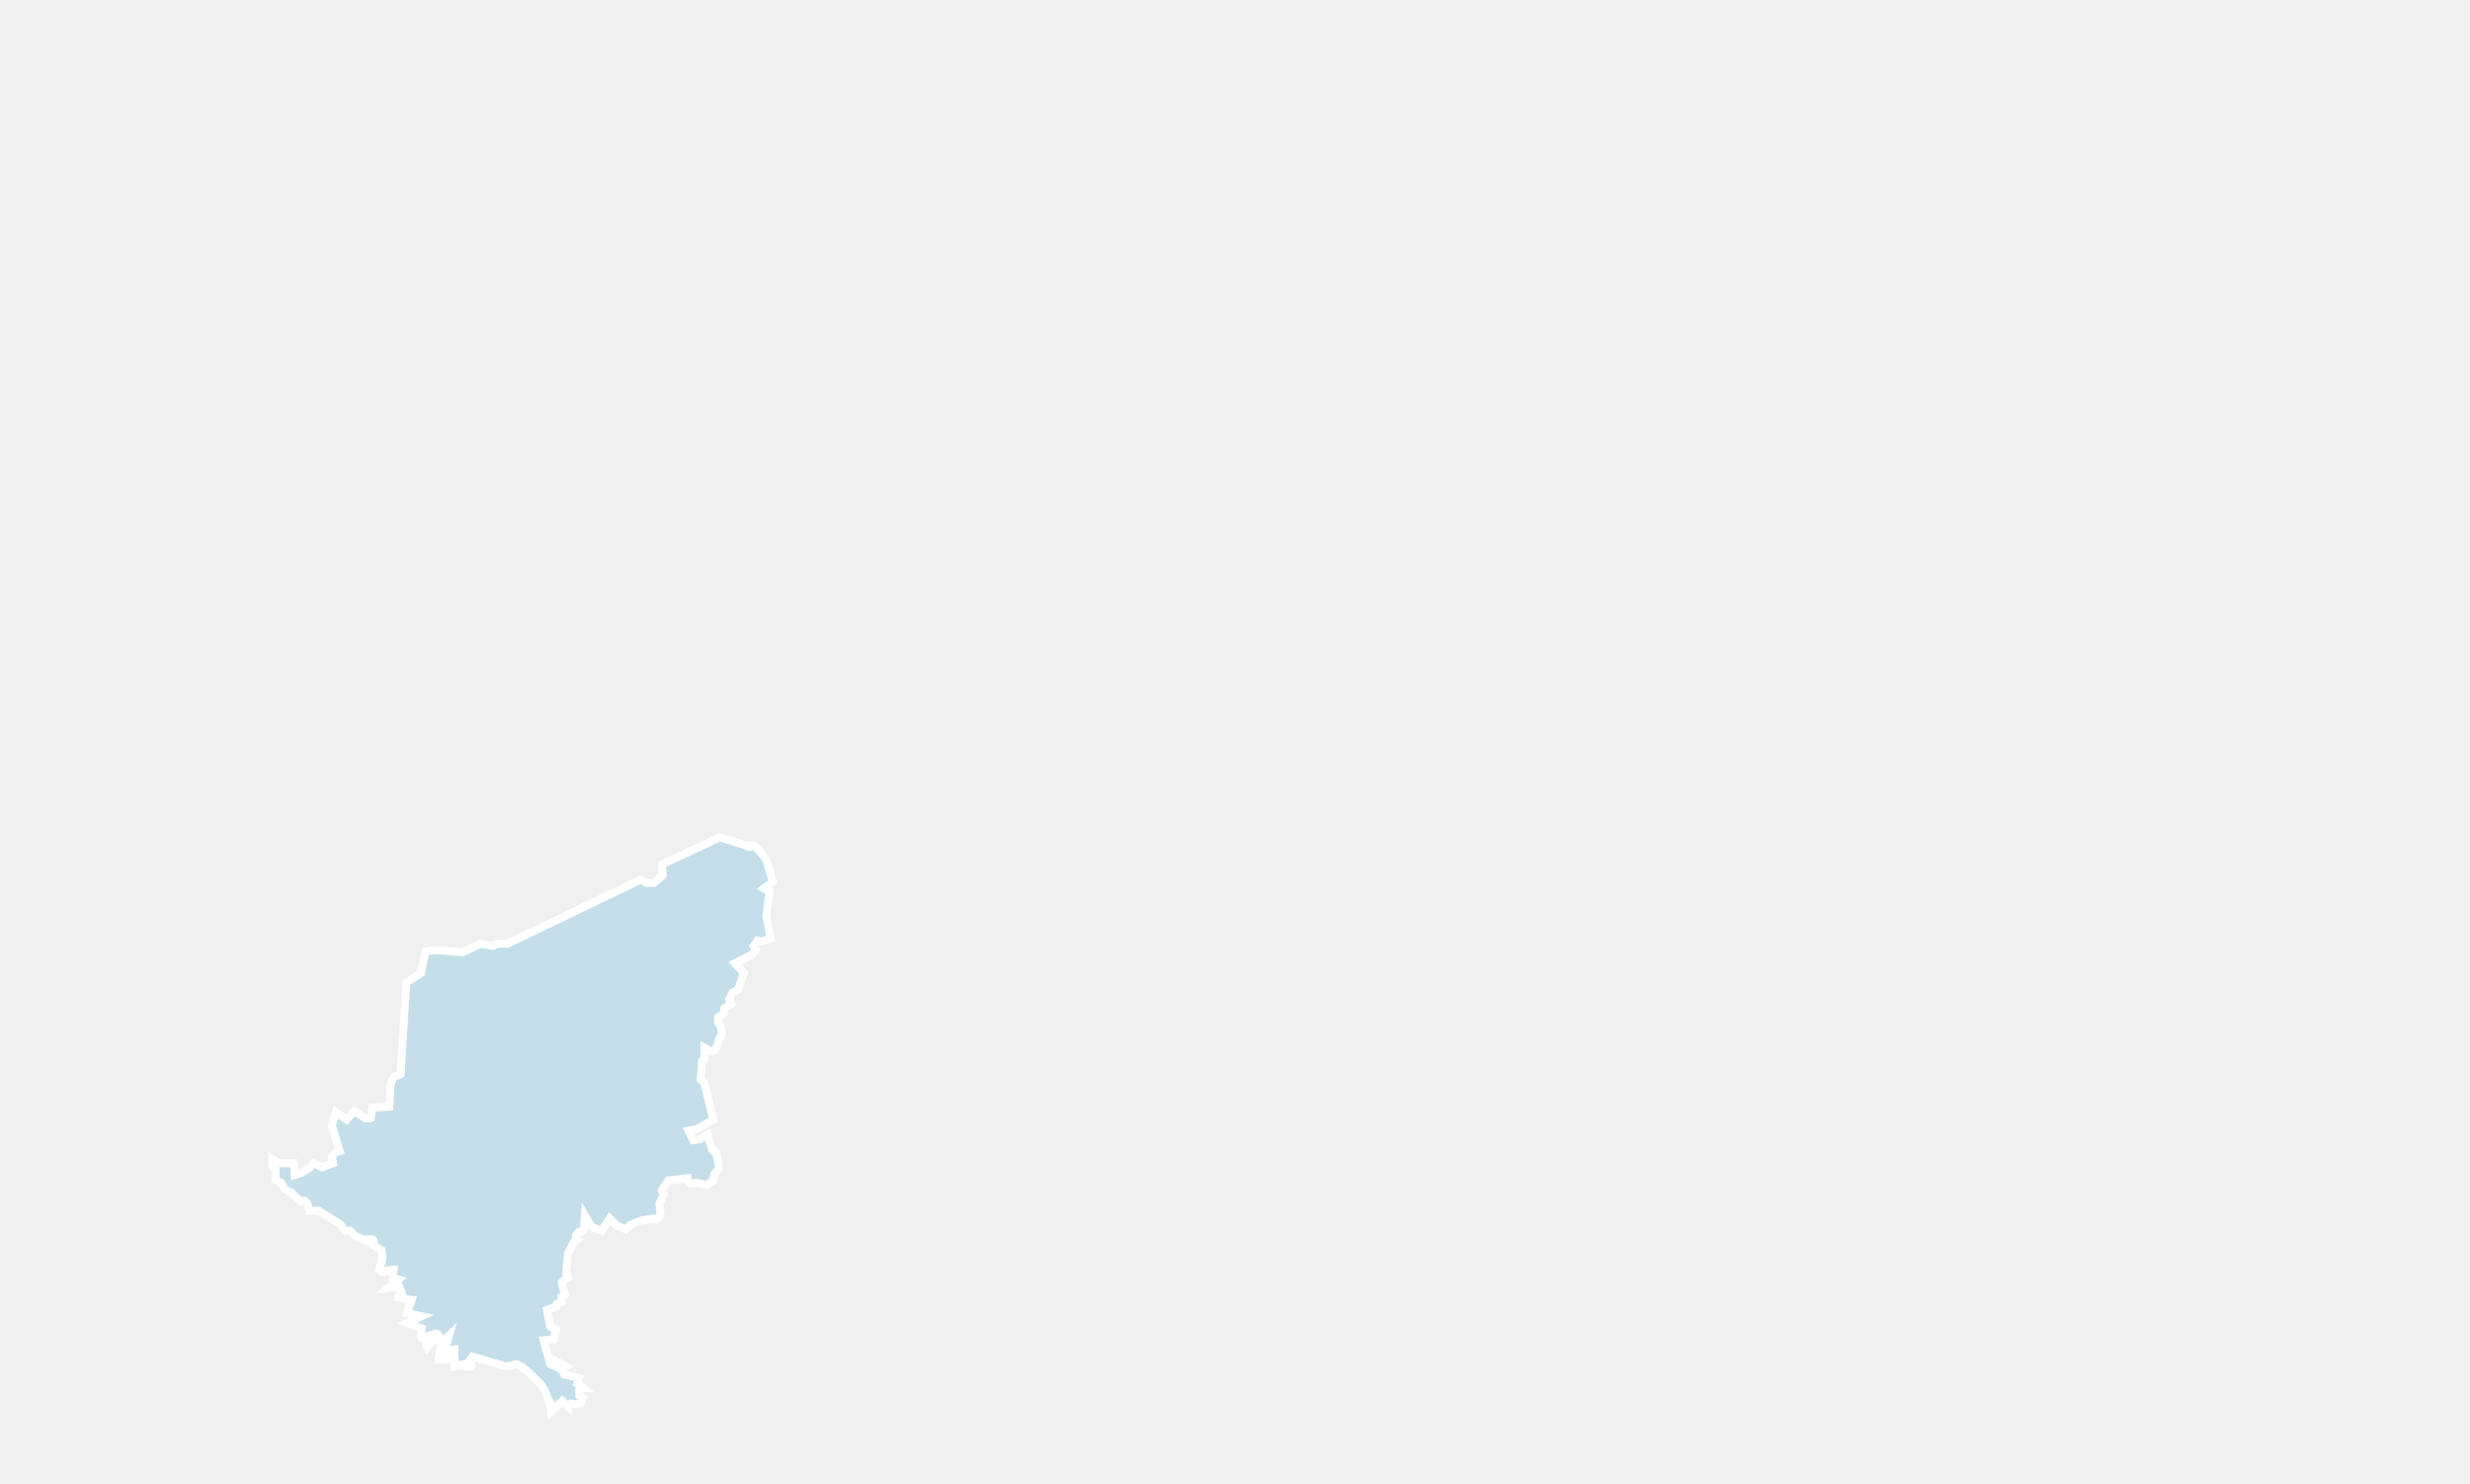
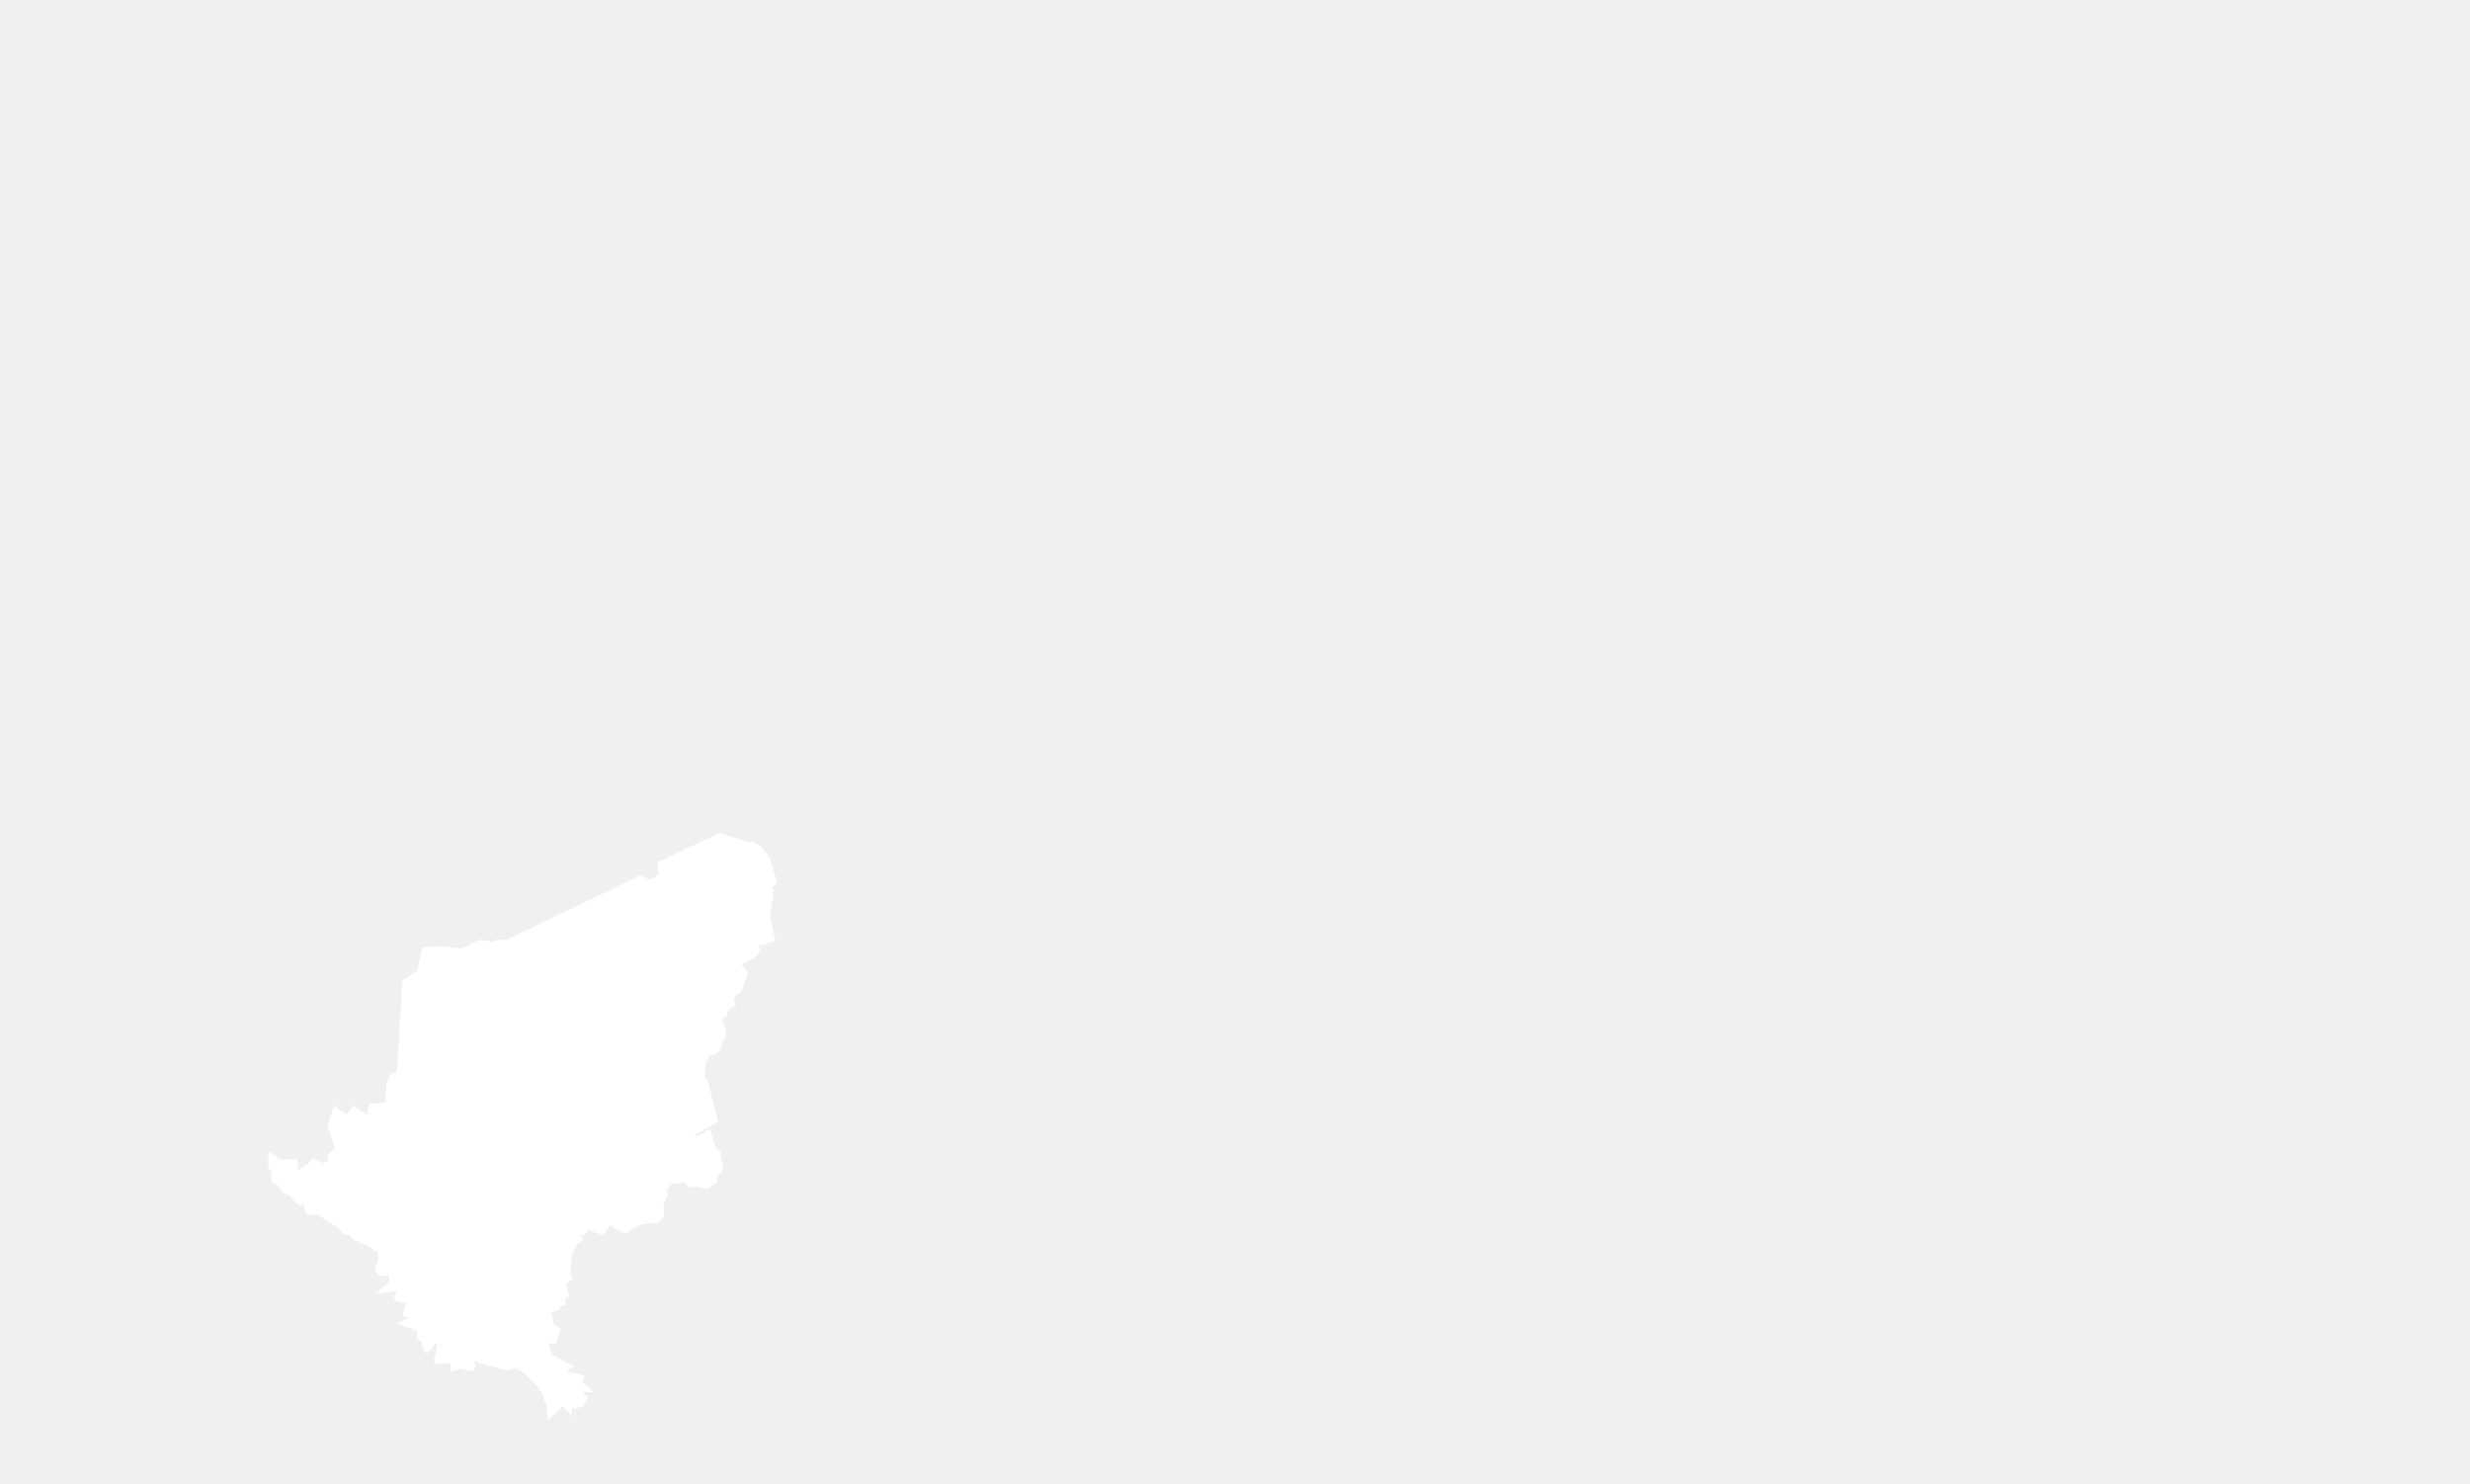
<svg xmlns="http://www.w3.org/2000/svg" width="313" height="188" viewBox="0 0 313 188" fill="none">
-   <path d="M64.317 119.586H63.01L62.475 119.873L60.872 119.586L58.615 120.676L55.17 120.389L53.922 120.561L53.328 123.315L51.487 124.519L50.774 136.106L49.883 136.508L49.468 137.368L49.349 140.236L47.211 140.351C47.151 140.81 47.032 141.211 46.973 141.613H46.913C46.854 141.67 46.795 141.727 46.795 141.727C46.617 141.727 46.498 141.727 46.319 141.727L44.894 140.81L43.944 141.899L42.578 140.924L42.043 142.588L43.053 145.857L42.518 146.029L42.043 146.546L42.221 147.406L40.796 147.922L39.786 147.406L39.311 147.922L38.242 148.611L37.351 148.897L37.232 147.406H35.391L34.5 146.832V147.808L34.915 148.209V149.471L35.628 149.873L36.103 150.676L36.935 151.134L38.063 152.224C38.242 152.167 38.42 152.11 38.598 152.167C38.717 152.224 38.836 152.339 38.954 152.511L39.192 153.429H40.38L43.053 155.092L43.766 155.953H44.359L45.072 156.641L46.201 157.157C46.201 157.1 46.26 157.043 46.319 157.043C46.498 157.043 46.617 157.043 46.795 157.043C47.329 156.985 47.508 157.157 47.27 157.559C47.27 157.616 47.211 157.674 47.211 157.731L48.339 158.419L48.458 159.624L48.042 160.886C48.161 161.058 48.28 161.173 48.398 161.173C48.577 161.287 48.695 161.23 48.874 161.115C48.933 161.115 48.992 161.058 49.052 161C49.23 161.115 49.408 161.173 49.586 161.115C49.646 161.115 49.705 161.058 49.764 160.886C49.824 160.886 49.824 160.886 49.883 160.886L49.764 161.976L50.477 162.148L49.171 163.238L50.596 163.065L51.071 164.327C51.012 164.327 50.953 164.327 50.953 164.327C50.834 164.213 50.774 164.155 50.715 164.098C50.537 164.041 50.477 164.155 50.477 164.442L52.022 164.729C52.14 164.729 52.2 164.729 52.2 164.729C52.14 164.958 52.022 165.188 51.903 165.417L51.606 166.392L53.447 166.794L51.606 167.654L53.447 168.343L53.328 169.26C53.328 169.375 53.388 169.432 53.507 169.547C53.625 169.662 53.803 169.662 53.922 169.605C54.041 169.547 54.16 169.432 54.219 169.318C54.338 169.26 54.457 169.146 54.635 169.146L54.457 169.949C54.398 170.006 54.338 170.063 54.338 170.121C54.041 170.121 53.922 170.235 53.982 170.465C54.041 170.522 54.1 170.58 54.16 170.694L55.17 169.547C55.11 169.547 55.051 169.432 55.051 169.432C54.873 169.26 54.873 169.146 55.11 168.974C55.17 168.974 55.288 168.974 55.467 169.031L55.882 170.235L56.892 169.26L56.476 170.694C56.417 170.809 56.417 170.924 56.417 171.039C56.476 171.096 56.536 171.153 56.595 171.211C56.952 171.153 57.189 171.096 57.486 170.981C57.545 170.981 57.605 170.981 57.605 170.981C57.605 171.096 57.605 171.268 57.545 171.44C57.545 171.497 57.486 171.497 57.486 171.497L55.764 171.211L55.585 172.3L57.605 172.186V173.161L58.733 172.874C58.733 172.989 58.793 173.046 58.852 173.046C59.149 173.276 59.446 173.276 59.743 173.161C59.803 173.104 59.743 173.046 59.684 172.874C59.624 172.759 59.565 172.587 59.446 172.473L59.862 171.899L64.138 173.161L65.445 172.874C65.742 172.989 66.099 173.161 66.336 173.39C66.752 173.677 67.108 173.964 67.465 174.365C67.762 174.652 68.059 174.939 68.296 175.169C68.593 175.455 68.771 175.799 69.009 176.144C69.187 176.545 69.365 176.947 69.484 177.406C69.544 177.463 69.603 177.578 69.722 177.692L69.841 178.897L71.266 177.52L71.979 178.209C71.979 178.151 71.979 178.094 72.038 178.094C72.098 177.922 72.216 177.864 72.335 177.864C72.454 177.864 72.632 177.864 72.87 177.979L73.582 177.807L73.879 177.119L73.404 176.832V176.144C73.464 176.086 73.523 176.029 73.582 176.029C73.642 175.972 73.761 175.914 73.879 175.914L73.167 175.341L73.404 174.652L71.444 174.136C71.326 173.849 71.326 173.562 71.385 173.39C71.444 173.276 71.563 173.276 71.741 173.161L70.138 172.3L70.434 173.161C70.197 173.046 69.959 172.989 69.722 172.874L68.89 169.834L70.138 169.719L70.434 168.572L69.722 168.056L69.306 165.991L70.434 165.589C70.434 165.417 70.494 165.303 70.553 165.245C70.672 165.13 70.91 165.073 71.147 165.016V164.327L71.563 164.041L71.266 162.836C71.207 162.664 71.147 162.549 71.207 162.492C71.385 162.262 71.682 162.033 71.979 161.861L71.741 161.287L71.979 158.821L72.692 157.444L73.167 157.043C73.107 156.985 73.048 156.928 73.048 156.871C72.929 156.756 72.929 156.641 72.989 156.584C73.048 156.469 73.107 156.354 73.226 156.24C73.285 156.125 73.345 156.067 73.404 156.067C73.642 156.125 73.761 156.067 73.879 155.953C73.879 155.895 73.939 155.838 73.998 155.781L74.117 154.002L75.008 155.494L76.255 155.953L77.265 154.404L78.097 155.264L79.285 155.781L79.819 155.264L81.126 154.691L82.67 154.404C82.73 154.461 82.789 154.461 82.848 154.519C82.967 154.576 83.027 154.576 83.027 154.576C83.383 154.404 83.561 154.175 83.68 153.888L83.561 152.511L84.096 151.364L83.858 150.848L84.69 149.586L87.125 149.299C87.125 149.471 87.125 149.586 87.244 149.643C87.422 149.987 87.719 150.045 88.135 149.873L89.56 150.159L90.392 149.586L90.51 148.783L91.105 148.094L90.808 146.144C90.57 146.029 90.451 145.915 90.273 145.743L89.679 143.792L88.669 144.366L87.838 144.481L87.244 143.276L88.254 143.104L90.392 141.899L89.263 137.253L88.788 136.794L88.966 134.443L89.263 134.098V132.779L90.095 133.238C90.451 133.181 90.689 133.009 90.808 132.664C90.867 132.607 90.867 132.492 90.926 132.378C90.986 132.378 90.986 132.263 90.986 132.263C90.986 132.033 91.105 131.804 91.164 131.575C91.164 131.517 91.283 131.46 91.342 131.402C91.401 131.345 91.461 131.345 91.461 131.288C91.461 130.944 91.401 130.542 91.342 130.198C91.283 130.083 91.283 129.911 91.164 129.796C91.105 129.682 91.045 129.567 90.986 129.51C90.986 129.452 90.986 129.395 90.986 129.337C90.986 129.223 90.986 129.108 90.986 128.936L91.698 128.42L91.817 127.731L92.649 127.215L92.411 126.642L92.827 125.781L93.54 125.38L94.252 123.315L93.124 122.053L95.084 121.078C95.143 121.078 95.203 121.02 95.262 120.963C95.44 120.791 95.619 120.619 95.797 120.389L95.5 119.873L95.975 119.185L96.51 119.299L97.638 118.898L97.103 116.03L97.519 112.99L96.806 112.588L97.935 111.728L97.103 108.974L96.213 107.77C95.975 107.483 95.619 107.254 95.322 107.139C95.203 107.139 95.143 107.139 95.025 107.311H94.965V107.254L91.223 106.106L83.858 109.548L83.977 110.925L82.848 111.9H81.957L81.245 111.441L64.317 119.586Z" fill="#C4DFE9" stroke="white" stroke-miterlimit="10" />
+   <path d="M64.317 119.586H63.01L62.475 119.873L60.872 119.586L58.615 120.676L55.17 120.389L53.922 120.561L53.328 123.315L51.487 124.519L50.774 136.106L49.883 136.508L49.468 137.368L49.349 140.236L47.211 140.351C47.151 140.81 47.032 141.211 46.973 141.613H46.913C46.854 141.67 46.795 141.727 46.795 141.727C46.617 141.727 46.498 141.727 46.319 141.727L44.894 140.81L43.944 141.899L42.578 140.924L42.043 142.588L43.053 145.857L42.518 146.029L42.043 146.546L42.221 147.406L40.796 147.922L39.786 147.406L39.311 147.922L38.242 148.611L37.351 148.897L37.232 147.406H35.391L34.5 146.832V147.808L34.915 148.209V149.471L35.628 149.873L36.103 150.676L36.935 151.134L38.063 152.224C38.242 152.167 38.42 152.11 38.598 152.167C38.717 152.224 38.836 152.339 38.954 152.511L39.192 153.429H40.38L43.053 155.092L43.766 155.953H44.359L45.072 156.641L46.201 157.157C46.201 157.1 46.26 157.043 46.319 157.043C46.498 157.043 46.617 157.043 46.795 157.043C47.329 156.985 47.508 157.157 47.27 157.559C47.27 157.616 47.211 157.674 47.211 157.731L48.339 158.419L48.458 159.624L48.042 160.886C48.161 161.058 48.28 161.173 48.398 161.173C48.577 161.287 48.695 161.23 48.874 161.115C48.933 161.115 48.992 161.058 49.052 161C49.23 161.115 49.408 161.173 49.586 161.115C49.646 161.115 49.705 161.058 49.764 160.886C49.824 160.886 49.824 160.886 49.883 160.886L49.764 161.976L50.477 162.148L49.171 163.238L50.596 163.065L51.071 164.327C51.012 164.327 50.953 164.327 50.953 164.327C50.834 164.213 50.774 164.155 50.715 164.098C50.537 164.041 50.477 164.155 50.477 164.442L52.022 164.729C52.14 164.729 52.2 164.729 52.2 164.729C52.14 164.958 52.022 165.188 51.903 165.417L51.606 166.392L53.447 166.794L51.606 167.654L53.447 168.343L53.328 169.26C53.328 169.375 53.388 169.432 53.507 169.547C53.625 169.662 53.803 169.662 53.922 169.605C54.041 169.547 54.16 169.432 54.219 169.318C54.338 169.26 54.457 169.146 54.635 169.146L54.457 169.949C54.398 170.006 54.338 170.063 54.338 170.121C54.041 170.121 53.922 170.235 53.982 170.465C54.041 170.522 54.1 170.58 54.16 170.694L55.17 169.547C55.11 169.547 55.051 169.432 55.051 169.432C54.873 169.26 54.873 169.146 55.11 168.974C55.17 168.974 55.288 168.974 55.467 169.031L55.882 170.235L56.892 169.26L56.476 170.694C56.417 170.809 56.417 170.924 56.417 171.039C56.476 171.096 56.536 171.153 56.595 171.211C56.952 171.153 57.189 171.096 57.486 170.981C57.545 170.981 57.605 170.981 57.605 170.981C57.605 171.096 57.605 171.268 57.545 171.44C57.545 171.497 57.486 171.497 57.486 171.497L55.764 171.211L55.585 172.3L57.605 172.186V173.161L58.733 172.874C58.733 172.989 58.793 173.046 58.852 173.046C59.149 173.276 59.446 173.276 59.743 173.161C59.803 173.104 59.743 173.046 59.684 172.874C59.624 172.759 59.565 172.587 59.446 172.473L59.862 171.899L64.138 173.161L65.445 172.874C65.742 172.989 66.099 173.161 66.336 173.39C66.752 173.677 67.108 173.964 67.465 174.365C67.762 174.652 68.059 174.939 68.296 175.169C68.593 175.455 68.771 175.799 69.009 176.144C69.187 176.545 69.365 176.947 69.484 177.406C69.544 177.463 69.603 177.578 69.722 177.692L69.841 178.897L71.266 177.52L71.979 178.209C71.979 178.151 71.979 178.094 72.038 178.094C72.098 177.922 72.216 177.864 72.335 177.864C72.454 177.864 72.632 177.864 72.87 177.979L73.582 177.807L73.879 177.119L73.404 176.832V176.144C73.464 176.086 73.523 176.029 73.582 176.029C73.642 175.972 73.761 175.914 73.879 175.914L73.167 175.341L73.404 174.652L71.444 174.136C71.326 173.849 71.326 173.562 71.385 173.39C71.444 173.276 71.563 173.276 71.741 173.161L70.138 172.3L70.434 173.161C70.197 173.046 69.959 172.989 69.722 172.874L68.89 169.834L70.138 169.719L70.434 168.572L69.722 168.056L69.306 165.991L70.434 165.589C70.434 165.417 70.494 165.303 70.553 165.245C70.672 165.13 70.91 165.073 71.147 165.016V164.327L71.563 164.041L71.266 162.836C71.207 162.664 71.147 162.549 71.207 162.492C71.385 162.262 71.682 162.033 71.979 161.861L71.741 161.287L71.979 158.821L72.692 157.444L73.167 157.043C73.107 156.985 73.048 156.928 73.048 156.871C72.929 156.756 72.929 156.641 72.989 156.584C73.048 156.469 73.107 156.354 73.226 156.24C73.285 156.125 73.345 156.067 73.404 156.067C73.642 156.125 73.761 156.067 73.879 155.953C73.879 155.895 73.939 155.838 73.998 155.781L74.117 154.002L75.008 155.494L76.255 155.953L77.265 154.404L78.097 155.264L79.285 155.781L79.819 155.264L81.126 154.691L82.67 154.404C82.73 154.461 82.789 154.461 82.848 154.519C82.967 154.576 83.027 154.576 83.027 154.576C83.383 154.404 83.561 154.175 83.68 153.888L83.561 152.511L84.096 151.364L83.858 150.848L84.69 149.586L87.125 149.299C87.125 149.471 87.125 149.586 87.244 149.643C87.422 149.987 87.719 150.045 88.135 149.873L89.56 150.159L90.392 149.586L90.51 148.783L91.105 148.094L90.808 146.144C90.57 146.029 90.451 145.915 90.273 145.743L89.679 143.792L88.669 144.366L87.838 144.481L87.244 143.276L88.254 143.104L90.392 141.899L89.263 137.253L88.788 136.794L88.966 134.443L89.263 134.098V132.779L90.095 133.238C90.451 133.181 90.689 133.009 90.808 132.664C90.867 132.607 90.867 132.492 90.926 132.378C90.986 132.378 90.986 132.263 90.986 132.263C90.986 132.033 91.105 131.804 91.164 131.575C91.164 131.517 91.283 131.46 91.342 131.402C91.401 131.345 91.461 131.345 91.461 131.288C91.461 130.944 91.401 130.542 91.342 130.198C91.283 130.083 91.283 129.911 91.164 129.796C91.105 129.682 91.045 129.567 90.986 129.51C90.986 129.452 90.986 129.395 90.986 129.337C90.986 129.223 90.986 129.108 90.986 128.936L91.698 128.42L91.817 127.731L92.649 127.215L92.411 126.642L92.827 125.781L93.54 125.38L94.252 123.315L93.124 122.053L95.084 121.078C95.143 121.078 95.203 121.02 95.262 120.963C95.44 120.791 95.619 120.619 95.797 120.389L95.5 119.873L95.975 119.185L96.51 119.299L97.638 118.898L97.103 116.03L97.519 112.99L96.806 112.588L97.935 111.728L97.103 108.974L96.213 107.77C95.975 107.483 95.619 107.254 95.322 107.139C95.203 107.139 95.143 107.139 95.025 107.311H94.965V107.254L91.223 106.106L83.858 109.548L83.977 110.925L82.848 111.9H81.957L81.245 111.441L64.317 119.586Z" fill="white" stroke="white" stroke-miterlimit="10" />
</svg>
